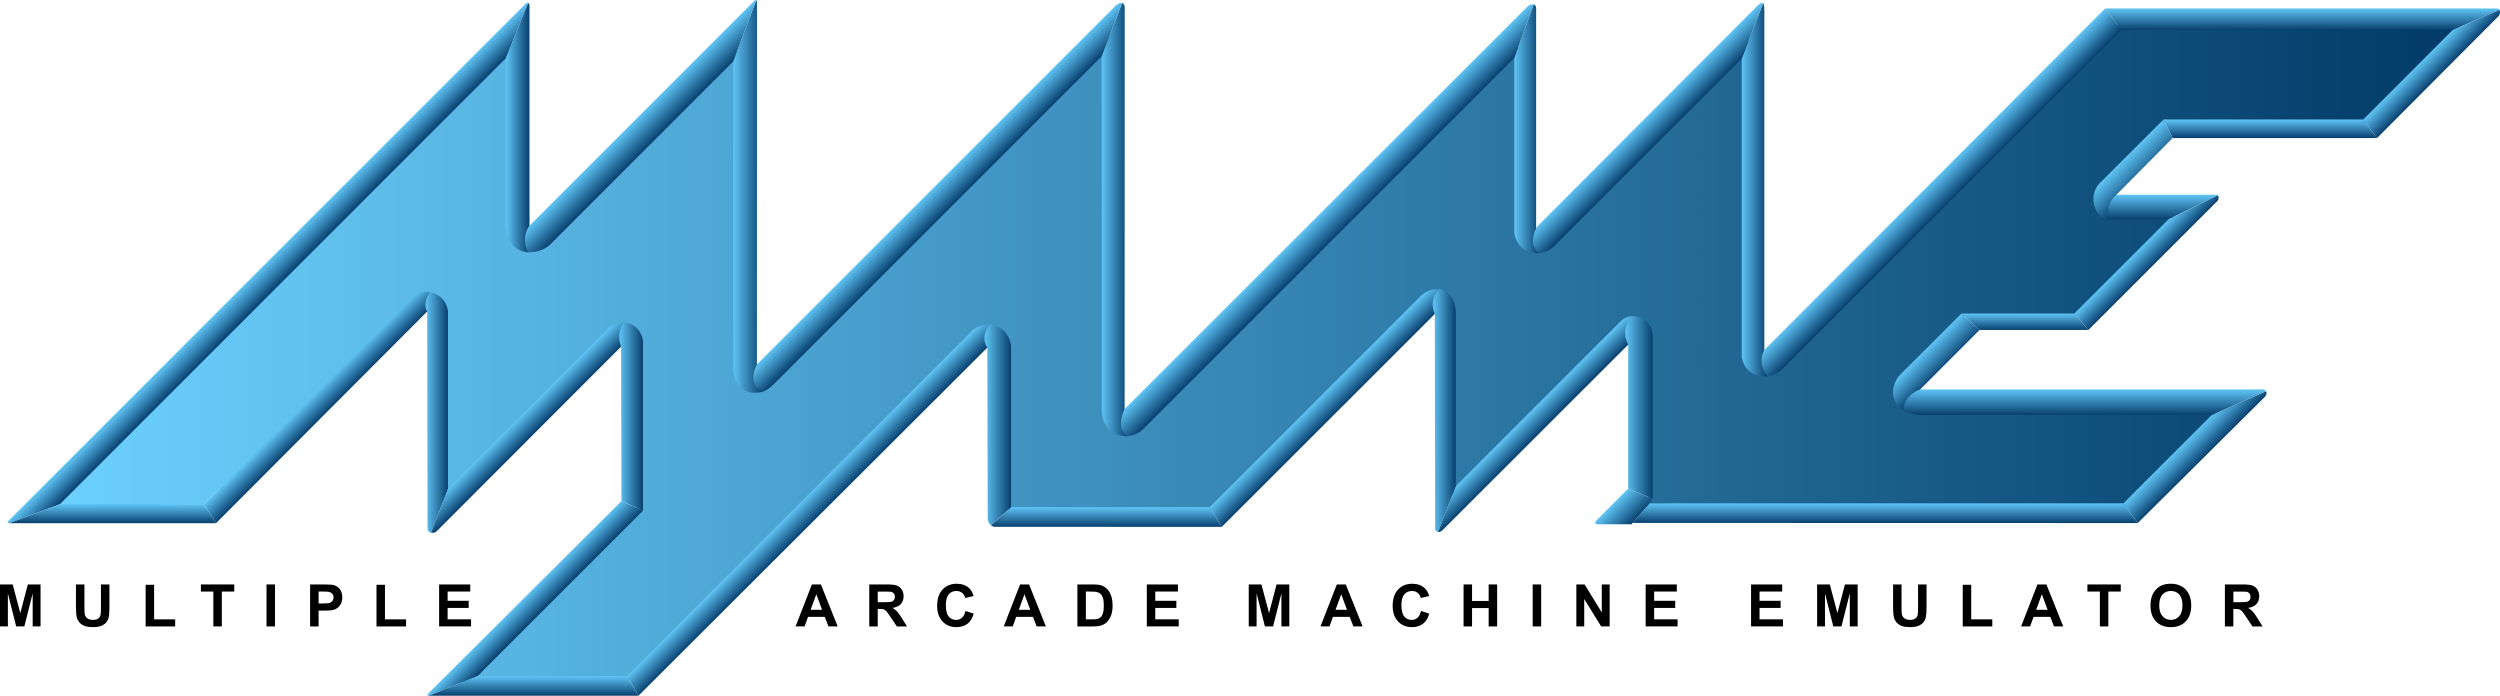
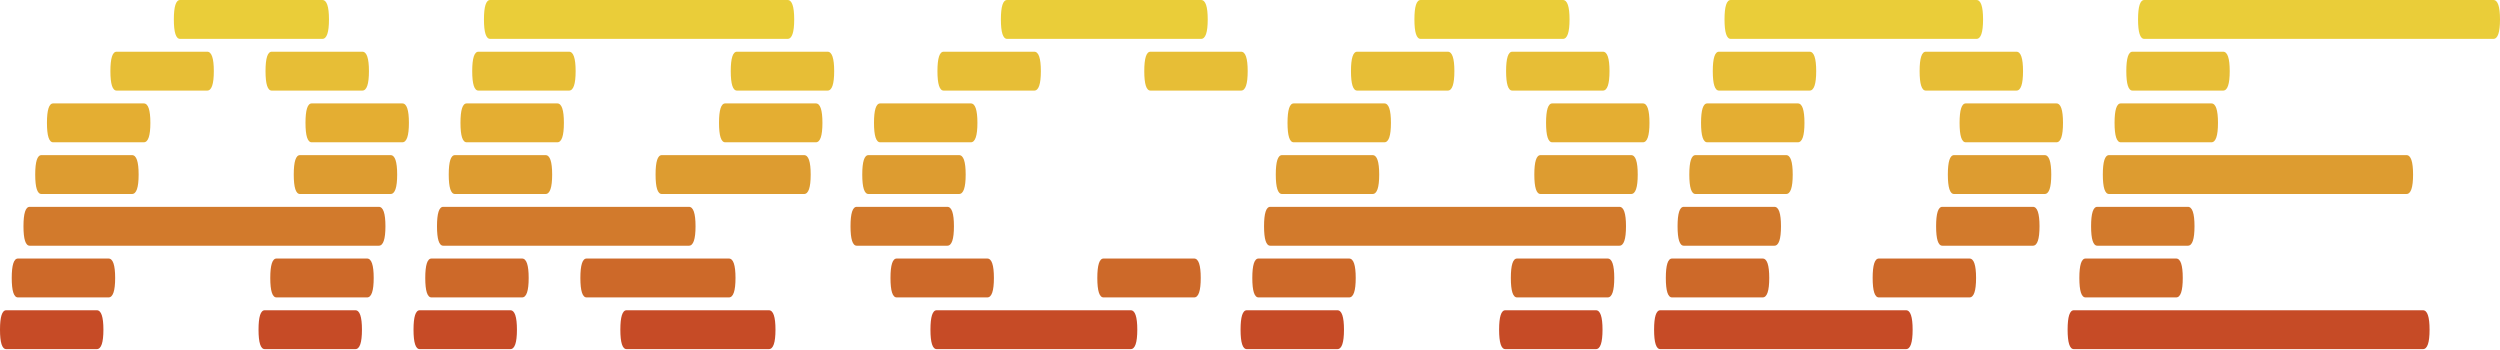
- <svg xmlns="http://www.w3.org/2000/svg" version="1.1" id="TEXT" x="0px" y="0px" width="566.929px" height="157.78px" viewBox="0 -0.001 566.929 157.78" enable-background="new 0 -0.001 566.929 157.78" xml:space="preserve">
-   <linearGradient id="SVGID_1_" gradientUnits="userSpaceOnUse" x1="558.128" y1="955.598" x2="11.77" y2="955.598" gradientTransform="matrix(1 0 0 1 -0.1797 -875.4102)">
-     <stop offset="0" style="stop-color:#013A67" />
-     <stop offset="1" style="stop-color:#6CD1FF" />
-   </linearGradient>
-   <polygon fill="url(#SVGID_1_)" points="491.191,27.662 536.777,27.946 557.949,5.927 479.951,5.642 406.662,79.217 396.4,79.784   396.686,9.001 355.481,51.055 345.625,52.224 345.625,9.374 261.264,92.842 250.775,93.958 251.667,8.077 177.937,82.94   168.255,82.987 167.12,11.089 127.342,51.15 116.278,51.717 116.697,8.939 11.591,114.895 46.209,114.328 91.598,70.276   100.303,70.276 99.883,114.54 136.035,77.543 144.679,77.543 144.679,115.23 104.892,154.73 143.019,154.165 218.036,78.299   228.14,78.299 228.14,115.57 274.897,115.854 320.115,70.353 328.843,69.786 328.708,112.799 364.839,76.667 373.375,76.667   373.941,113.102 373.203,114.998 482.378,114.998 503.279,93.815 435.398,92.661 434.781,82.809 445.357,71.67 470.968,71.667   493.216,49.133 479.769,48.565 479.769,39.082 " />
-   <linearGradient id="SVGID_2_" gradientUnits="userSpaceOnUse" x1="64.71" y1="938.789" x2="60.765" y2="934.845" gradientTransform="matrix(1 0 0 1 -0.1797 -875.4102)">
-     <stop offset="0" style="stop-color:#08406F" />
-     <stop offset="1" style="stop-color:#60C5F5" />
-   </linearGradient>
-   <path fill="url(#SVGID_2_)" d="M114.692,13.213L13.577,114.328l-11.471,4.313c0,0-0.604,0.039-0.271-0.445  c0,0,117.26-117.292,117.472-117.471c0.212-0.181,0.467-0.028,0.467-0.028L114.692,13.213z" />
-   <linearGradient id="SVGID_3_" gradientUnits="userSpaceOnUse" x1="123.295" y1="1013.91" x2="119.67" y2="1010.285" gradientTransform="matrix(1 0 0 1 -0.1797 -875.4102)">
-     <stop offset="0" style="stop-color:#08406F" />
-     <stop offset="1" style="stop-color:#60C5F5" />
-   </linearGradient>
-   <path fill="url(#SVGID_3_)" d="M145.814,115.797l-37.518,37.521l-11.065,4.457c0,0-0.576,0.065-0.236-0.407l43.929-43.749  L145.814,115.797z" />
-   <linearGradient id="SVGID_4_" gradientUnits="userSpaceOnUse" x1="25.724" y1="994.051" x2="25.724" y2="989.738" gradientTransform="matrix(1 0 0 1 -0.1797 -875.4102)">
-     <stop offset="0" style="stop-color:#08406F" />
-     <stop offset="1" style="stop-color:#60C5F5" />
-   </linearGradient>
-   <polygon fill="url(#SVGID_4_)" points="48.982,118.641 2.106,118.641 13.603,114.328 46.209,114.328 " />
-   <linearGradient id="SVGID_5_" gradientUnits="userSpaceOnUse" x1="121.186" y1="1033.182" x2="121.186" y2="1028.725" gradientTransform="matrix(1 0 0 1 -0.1797 -875.4102)">
-     <stop offset="0" style="stop-color:#08406F" />
-     <stop offset="1" style="stop-color:#60C5F5" />
-   </linearGradient>
-   <polygon fill="url(#SVGID_5_)" points="144.781,157.771 97.23,157.771 108.296,153.314 142.168,153.314 " />
-   <linearGradient id="SVGID_6_" gradientUnits="userSpaceOnUse" x1="427.694" y1="994.023" x2="427.694" y2="989.557" gradientTransform="matrix(1 0 0 1 -0.1797 -875.4102)">
-     <stop offset="0" style="stop-color:#08406F" />
-     <stop offset="1" style="stop-color:#60C5F5" />
-   </linearGradient>
-   <polygon fill="url(#SVGID_6_)" points="484.787,118.613 370.242,118.584 374.052,114.148 481.529,114.146 " />
-   <linearGradient id="SVGID_7_" gradientUnits="userSpaceOnUse" x1="251.065" y1="994.894" x2="251.065" y2="990.416" gradientTransform="matrix(1 0 0 1 -0.1797 -875.4102)">
-     <stop offset="0" style="stop-color:#08406F" />
-     <stop offset="1" style="stop-color:#60C5F5" />
-   </linearGradient>
-   <path fill="url(#SVGID_7_)" d="M277.053,119.484l-51.527-0.029c-0.333,0.005-0.81-0.335-0.81-0.335l4.561-4.115h45.054  L277.053,119.484z" />
-   <linearGradient id="SVGID_8_" gradientUnits="userSpaceOnUse" x1="522.281" y1="882.188" x2="522.281" y2="877.324" gradientTransform="matrix(1 0 0 1 -0.1797 -875.4102)">
-     <stop offset="0" style="stop-color:#08406F" />
-     <stop offset="1" style="stop-color:#60C5F5" />
-   </linearGradient>
-   <path fill="url(#SVGID_8_)" d="M477.382,1.913h88.652c0.785,0,0.785,0.313,0.785,0.313l-10.572,4.55h-75.164L477.382,1.913z" />
-   <linearGradient id="SVGID_9_" gradientUnits="userSpaceOnUse" x1="515.013" y1="906.715" x2="515.013" y2="902.505" gradientTransform="matrix(1 0 0 1 -0.1797 -875.4102)">
-     <stop offset="0" style="stop-color:#08406F" />
-     <stop offset="1" style="stop-color:#60C5F5" />
-   </linearGradient>
-   <polygon fill="url(#SVGID_9_)" points="539.042,31.304 492.697,31.304 490.625,27.094 535.927,27.094 " />
-   <linearGradient id="SVGID_10_" gradientUnits="userSpaceOnUse" x1="459.37" y1="950.231" x2="459.37" y2="946.512" gradientTransform="matrix(1 0 0 1 -0.1797 -875.4102)">
-     <stop offset="0" style="stop-color:#08406F" />
-     <stop offset="1" style="stop-color:#60C5F5" />
-   </linearGradient>
-   <polygon fill="url(#SVGID_10_)" points="473.589,74.82 448.91,74.82 444.791,71.102 470.402,71.1 " />
-   <linearGradient id="SVGID_11_" gradientUnits="userSpaceOnUse" x1="490.161" y1="925.111" x2="490.161" y2="919.557" gradientTransform="matrix(1 0 0 1 -0.1797 -875.4102)">
-     <stop offset="0" style="stop-color:#08406F" />
-     <stop offset="1" style="stop-color:#60C5F5" />
-   </linearGradient>
-   <path fill="url(#SVGID_11_)" d="M491.8,49.7h-13.58l-1.193-5.548h25.467c0.346-0.043,0.441,0.146,0.441,0.146L491.8,49.7z" />
-   <linearGradient id="SVGID_12_" gradientUnits="userSpaceOnUse" x1="74.389" y1="968.825" x2="70.846" y2="965.282" gradientTransform="matrix(1 0 0 1 -0.1797 -875.4102)">
-     <stop offset="0" style="stop-color:#08406F" />
-     <stop offset="1" style="stop-color:#60C5F5" />
-   </linearGradient>
-   <path fill="url(#SVGID_12_)" d="M96.872,70.634l-47.89,48.009l-2.773-4.313L92.81,67.965c2-2.313,4.675-1.731,4.675-1.731  L96.872,70.634z" />
-   <linearGradient id="SVGID_13_" gradientUnits="userSpaceOnUse" x1="120.255" y1="904.369" x2="114.889" y2="904.369" gradientTransform="matrix(1 0 0 1 -0.1797 -875.4102)">
-     <stop offset="0" style="stop-color:#08406F" />
-     <stop offset="1" style="stop-color:#60C5F5" />
-   </linearGradient>
-   <path fill="url(#SVGID_13_)" d="M114.71,51.669V13.193l5.063-12.499c0,0,0.303,0.075,0.303,0.571c0,0.493,0,53.647,0,53.647  l-0.315,2.311C119.761,57.224,115.265,57.248,114.71,51.669z" />
-   <linearGradient id="SVGID_14_" gradientUnits="userSpaceOnUse" x1="173.081" y1="919.961" x2="166.421" y2="919.961" gradientTransform="matrix(1 0 0 1 -0.1797 -875.4102)">
-     <stop offset="0" style="stop-color:#08406F" />
-     <stop offset="1" style="stop-color:#60C5F5" />
-   </linearGradient>
-   <path fill="url(#SVGID_14_)" d="M172.902,88.843c0,0-6.539,1.95-6.621-5.625c-0.08-7.313-0.013-69.291-0.013-69.291l5.214-13.896  c0,0,0.182-0.027,0.182,0.725l-0.017,81.793L172.902,88.843z" />
-   <linearGradient id="SVGID_15_" gradientUnits="userSpaceOnUse" x1="255.988" y1="925.216" x2="249.995" y2="925.216" gradientTransform="matrix(1 0 0 1 -0.1797 -875.4102)">
-     <stop offset="0" style="stop-color:#08406F" />
-     <stop offset="1" style="stop-color:#60C5F5" />
-   </linearGradient>
-   <path fill="url(#SVGID_15_)" d="M255.809,98.91c0,0-5.889,0.577-5.96-6.088l-0.033-80.063l4.651-12.071c0,0,0.583,0.153,0.583,0.907  l-0.016,91.14L255.809,98.91z" />
-   <linearGradient id="SVGID_16_" gradientUnits="userSpaceOnUse" x1="349.277" y1="904.625" x2="343.576" y2="904.625" gradientTransform="matrix(1 0 0 1 -0.1797 -875.4102)">
-     <stop offset="0" style="stop-color:#08406F" />
-     <stop offset="1" style="stop-color:#60C5F5" />
-   </linearGradient>
-   <path fill="url(#SVGID_16_)" d="M349.097,57.425c0,0-4.868,0.452-5.701-4.563V13.139l4.393-12.147c0,0,0.563,0.134,0.563,0.886  v49.667L349.097,57.425z" />
-   <linearGradient id="SVGID_17_" gradientUnits="userSpaceOnUse" x1="400.96" y1="918.446" x2="395.164" y2="918.446" gradientTransform="matrix(1 0 0 1 -0.1797 -875.4102)">
-     <stop offset="0" style="stop-color:#08406F" />
-     <stop offset="1" style="stop-color:#60C5F5" />
-   </linearGradient>
-   <path fill="url(#SVGID_17_)" d="M400.781,85.333c0,0-4.938,0.643-5.797-4.373V13.254l4.85-12.544c0,0,0.268,0.221,0.268,1.708  v77.226L400.781,85.333z" />
-   <linearGradient id="SVGID_18_" gradientUnits="userSpaceOnUse" x1="101.765" y1="968.938" x2="96.654" y2="968.938" gradientTransform="matrix(1 0 0 1 -0.1797 -875.4102)">
-     <stop offset="0" style="stop-color:#08406F" />
-     <stop offset="1" style="stop-color:#60C5F5" />
-   </linearGradient>
-   <path fill="url(#SVGID_18_)" d="M97.759,120.82c0,0-0.833-0.069-0.809-1.149c-0.001-0.917-0.078-49.036-0.078-49.036  s-1.218-1.577,0.613-4.4c0.547,0.131,3.495,0.727,4.101,4.256v40.37L97.759,120.82z" />
-   <linearGradient id="SVGID_19_" gradientUnits="userSpaceOnUse" x1="121.249" y1="973.838" x2="117.696" y2="970.286" gradientTransform="matrix(1 0 0 1 -0.1797 -875.4102)">
-     <stop offset="0" style="stop-color:#08406F" />
-     <stop offset="1" style="stop-color:#60C5F5" />
-   </linearGradient>
-   <path fill="url(#SVGID_19_)" d="M140.843,78.598c0,0-41.489,41.548-41.883,41.938c-0.346,0.379-1.202,0.282-1.202,0.282l3.827-9.963  l36.059-36.088c0,0,1.34-1.727,3.831-1.637L140.843,78.598z" />
-   <linearGradient id="SVGID_20_" gradientUnits="userSpaceOnUse" x1="553.436" y1="892.5" x2="549.767" y2="888.831" gradientTransform="matrix(1 0 0 1 -0.1797 -875.4102)">
-     <stop offset="0" style="stop-color:#08406F" />
-     <stop offset="1" style="stop-color:#60C5F5" />
-   </linearGradient>
-   <path fill="url(#SVGID_20_)" d="M566.609,3.639l-27.566,27.665l-3.115-4.211L556.24,6.769l10.582-4.542  C566.822,2.228,567.171,3.074,566.609,3.639z" />
-   <linearGradient id="SVGID_21_" gradientUnits="userSpaceOnUse" x1="145.994" y1="969.879" x2="140.596" y2="969.879" gradientTransform="matrix(1 0 0 1 -0.1797 -875.4102)">
-     <stop offset="0" style="stop-color:#08406F" />
-     <stop offset="1" style="stop-color:#60C5F5" />
-   </linearGradient>
-   <path fill="url(#SVGID_21_)" d="M140.924,113.616l-0.079-35.025c0,0-1.301-2.633,0.631-5.456c0.593-0.007,3.7,0.421,4.339,4.146  l-0.001,38.52L140.924,113.616z" />
-   <linearGradient id="SVGID_22_" gradientUnits="userSpaceOnUse" x1="148.777" y1="907.01" x2="144.289" y2="902.522" gradientTransform="matrix(1 0 0 1 -0.1797 -875.4102)">
-     <stop offset="0" style="stop-color:#08406F" />
-     <stop offset="1" style="stop-color:#60C5F5" />
-   </linearGradient>
-   <path fill="url(#SVGID_22_)" d="M166.269,13.926l-41.462,41.463c-1.987,1.986-5.045,1.836-5.045,1.836  c-1.795-3.531,0.315-6.065,0.315-6.065S170.58,0.67,170.944,0.29c0.331-0.417,0.541-0.264,0.541-0.264L166.269,13.926z" />
-   <linearGradient id="SVGID_23_" gradientUnits="userSpaceOnUse" x1="215.846" y1="922.321" x2="211.688" y2="918.164" gradientTransform="matrix(1 0 0 1 -0.1797 -875.4102)">
-     <stop offset="0" style="stop-color:#08406F" />
-     <stop offset="1" style="stop-color:#60C5F5" />
-   </linearGradient>
-   <path fill="url(#SVGID_23_)" d="M249.815,12.762l-74.376,74.375c-1.55,1.551-2.537,1.703-2.537,1.703  c-3.781-1.878-1.213-6.255-1.213-6.255S252.341,1.95,252.705,1.57c0.943-1.093,1.761-0.883,1.761-0.883L249.815,12.762z" />
-   <linearGradient id="SVGID_24_" gradientUnits="userSpaceOnUse" x1="304.316" y1="927.811" x2="299.932" y2="923.426" gradientTransform="matrix(1 0 0 1 -0.1797 -875.4102)">
-     <stop offset="0" style="stop-color:#08406F" />
-     <stop offset="1" style="stop-color:#60C5F5" />
-   </linearGradient>
-   <path fill="url(#SVGID_24_)" d="M343.396,13.139L259.233,97.3c-1.429,1.432-3.424,1.608-3.424,1.608  c-3.115-1.556-0.776-6.175-0.776-6.175s90.61-90.5,90.974-90.881c0.941-1.098,1.781-0.862,1.781-0.862L343.396,13.139z" />
-   <linearGradient id="SVGID_25_" gradientUnits="userSpaceOnUse" x1="376.971" y1="906.861" x2="372.763" y2="902.653" gradientTransform="matrix(1 0 0 1 -0.1797 -875.4102)">
-     <stop offset="0" style="stop-color:#08406F" />
-     <stop offset="1" style="stop-color:#60C5F5" />
-   </linearGradient>
-   <path fill="url(#SVGID_25_)" d="M394.984,13.254l-42.513,42.514c-1.429,1.432-3.374,1.657-3.374,1.657  c-2.932-1.908-0.588-5.983-0.588-5.983s49.584-49.69,49.947-50.07c1.047-1.033,1.377-0.66,1.377-0.66L394.984,13.254z" />
-   <linearGradient id="SVGID_26_" gradientUnits="userSpaceOnUse" x1="488.738" y1="935.265" x2="485.282" y2="931.809" gradientTransform="matrix(1 0 0 1 -0.1797 -875.4102)">
-     <stop offset="0" style="stop-color:#08406F" />
-     <stop offset="1" style="stop-color:#60C5F5" />
-   </linearGradient>
-   <path fill="url(#SVGID_26_)" d="M502.958,45.453L473.589,74.82l-3.188-3.722L491.8,49.7l11.135-5.401  C502.935,44.299,503.349,44.593,502.958,45.453z" />
-   <linearGradient id="SVGID_27_" gradientUnits="userSpaceOnUse" x1="499.808" y1="979.377" x2="495.849" y2="975.418" gradientTransform="matrix(1 0 0 1 -0.1797 -875.4102)">
-     <stop offset="0" style="stop-color:#08406F" />
-     <stop offset="1" style="stop-color:#60C5F5" />
-   </linearGradient>
-   <path fill="url(#SVGID_27_)" d="M513.634,89.96l-28.848,28.651l-3.258-4.465l20.049-20.049l12.289-5.38  C513.867,88.72,514.263,89.152,513.634,89.96z" />
-   <linearGradient id="SVGID_28_" gradientUnits="userSpaceOnUse" x1="441.837" y1="921.613" x2="437.555" y2="917.331" gradientTransform="matrix(1 0 0 1 -0.1797 -875.4102)">
-     <stop offset="0" style="stop-color:#08406F" />
-     <stop offset="1" style="stop-color:#60C5F5" />
-   </linearGradient>
-   <path fill="url(#SVGID_28_)" d="M481.083,6.777L404.171,83.69c-1.43,1.432-3.395,1.644-3.395,1.644  c-2.449-3.092-0.686-5.979-0.686-5.979l77.289-77.44L481.083,6.777z" />
-   <linearGradient id="SVGID_29_" gradientUnits="userSpaceOnUse" x1="486.859" y1="916.649" x2="481.745" y2="911.535" gradientTransform="matrix(1 0 0 1 -0.1797 -875.4102)">
-     <stop offset="0" style="stop-color:#08406F" />
-     <stop offset="1" style="stop-color:#60C5F5" />
-   </linearGradient>
-   <path fill="url(#SVGID_29_)" d="M492.697,31.304L480.021,44.09c-2.771,2.282-1.801,5.608-1.801,5.608  c-2.25-0.21-3.125-2.065-3.412-3.695c-0.285-1.63,0.303-3.422,1.348-4.467l14.469-14.44L492.697,31.304z" />
-   <linearGradient id="SVGID_30_" gradientUnits="userSpaceOnUse" x1="185.977" y1="992.33" x2="182.335" y2="988.688" gradientTransform="matrix(1 0 0 1 -0.1797 -875.4102)">
-     <stop offset="0" style="stop-color:#08406F" />
-     <stop offset="1" style="stop-color:#60C5F5" />
-   </linearGradient>
-   <path fill="url(#SVGID_30_)" d="M142.17,153.316l77.913-77.943c0,0,1.437-1.873,4.267-1.771l-0.456,5.223  c0,0-78.666,78.506-79.113,78.948L142.17,153.316z" />
-   <linearGradient id="SVGID_31_" gradientUnits="userSpaceOnUse" x1="303.028" y1="969.14" x2="299.387" y2="965.499" gradientTransform="matrix(1 0 0 1 -0.1797 -875.4102)">
-     <stop offset="0" style="stop-color:#08406F" />
-     <stop offset="1" style="stop-color:#60C5F5" />
-   </linearGradient>
-   <path fill="url(#SVGID_31_)" d="M274.33,115.004l47.643-47.659c0,0,1.437-1.871,4.267-1.771l-0.857,5.621l-48.325,48.29  L274.33,115.004z" />
-   <linearGradient id="SVGID_32_" gradientUnits="userSpaceOnUse" x1="349.889" y1="973.085" x2="346.38" y2="969.576" gradientTransform="matrix(1 0 0 1 -0.1797 -875.4102)">
-     <stop offset="0" style="stop-color:#08406F" />
-     <stop offset="1" style="stop-color:#60C5F5" />
-   </linearGradient>
-   <path fill="url(#SVGID_32_)" d="M330.125,110.25l36.779-36.789c0.842-0.843,1.779-1.771,3.396-1.771l-0.107,5.501l-43.081,43.043  c-0.569,0.563-1.019,0.399-1.019,0.399L330.125,110.25z" />
-   <linearGradient id="SVGID_33_" gradientUnits="userSpaceOnUse" x1="370.804" y1="993.64" x2="366.381" y2="989.217" gradientTransform="matrix(1 0 0 1 -0.1797 -875.4102)">
-     <stop offset="0" style="stop-color:#08406F" />
-     <stop offset="1" style="stop-color:#60C5F5" />
-   </linearGradient>
-   <path fill="url(#SVGID_33_)" d="M361.984,118.057l7.25-7.281l5.557,2.326l-0.734,1.047l-3.813,4.437l-0.272,0.3h-7.72  c-0.34,0.014-0.521-0.271-0.521-0.271S361.576,118.468,361.984,118.057z" />
-   <linearGradient id="SVGID_34_" gradientUnits="userSpaceOnUse" x1="229.457" y1="971.769" x2="223.419" y2="971.769" gradientTransform="matrix(1 0 0 1 -0.1797 -875.4102)">
-     <stop offset="0" style="stop-color:#08406F" />
-     <stop offset="1" style="stop-color:#60C5F5" />
-   </linearGradient>
-   <path fill="url(#SVGID_34_)" d="M223.983,117.338l-0.09-38.515c0,0-1.738-2.016,0.457-5.223c0.673-0.01,4.202,0.478,4.928,4.707  l-0.001,36.694l-4.561,4.115C224.716,119.119,223.986,118.641,223.983,117.338z" />
-   <linearGradient id="SVGID_35_" gradientUnits="userSpaceOnUse" x1="330.304" y1="968.519" x2="325.092" y2="968.519" gradientTransform="matrix(1 0 0 1 -0.1797 -875.4102)">
-     <stop offset="0" style="stop-color:#08406F" />
-     <stop offset="1" style="stop-color:#60C5F5" />
-   </linearGradient>
-   <path fill="url(#SVGID_35_)" d="M325.449,119.945l-0.08-48.75c0,0-1.472-2.681,0.871-5.621c0.596-0.009,3.243,0.472,3.885,4.702  v39.975l-4.028,10.39C326.093,120.639,325.492,120.498,325.449,119.945z" />
-   <linearGradient id="SVGID_36_" gradientUnits="userSpaceOnUse" x1="374.97" y1="967.807" x2="368.725" y2="967.807" gradientTransform="matrix(1 0 0 1 -0.1797 -875.4102)">
-     <stop offset="0" style="stop-color:#08406F" />
-     <stop offset="1" style="stop-color:#60C5F5" />
-   </linearGradient>
-   <path fill="url(#SVGID_36_)" d="M369.234,110.775V78.146c0,0-2.113-3.379,1.064-6.456c0.693-0.008,4.132,0.24,4.492,4.323v37.088  L369.234,110.775z" />
-   <linearGradient id="SVGID_37_" gradientUnits="userSpaceOnUse" x1="440.637" y1="959.675" x2="436.219" y2="955.257" gradientTransform="matrix(1 0 0 1 -0.1797 -875.4102)">
-     <stop offset="0" style="stop-color:#08406F" />
-     <stop offset="1" style="stop-color:#60C5F5" />
-   </linearGradient>
-   <path fill="url(#SVGID_37_)" d="M448.91,74.82l-13.451,13.479l-3.844,4.809c-3.896-2.458-1.953-6.874-0.912-7.925l14.088-14.079  L448.91,74.82z" />
-   <linearGradient id="SVGID_38_" gradientUnits="userSpaceOnUse" x1="472.92" y1="969.51" x2="472.92" y2="963.708" gradientTransform="matrix(1 0 0 1 -0.1797 -875.4102)">
-     <stop offset="0" style="stop-color:#08406F" />
-     <stop offset="1" style="stop-color:#60C5F5" />
-   </linearGradient>
-   <path fill="url(#SVGID_38_)" d="M501.58,94.098h-66.391c-2.502-0.196-3.574-0.992-3.574-0.992c-0.012-3.571,3.844-4.809,3.844-4.809  l77.746,0.001c0.543-0.001,0.662,0.422,0.662,0.422L501.58,94.098z" />
-   <g>
-     <path d="M0,142.055v-9.521h2.876l1.728,6.494l1.708-6.494h2.883v9.521H7.41v-7.496l-1.89,7.496H3.669l-1.883-7.496v7.496H0z" />
-     <path d="M17.224,132.532h1.922v5.155c0,0.816,0.024,1.35,0.071,1.592c0.083,0.391,0.278,0.701,0.588,0.938s0.732,0.354,1.27,0.354   c0.545,0,0.957-0.11,1.234-0.334c0.277-0.223,0.443-0.496,0.5-0.821c0.056-0.324,0.084-0.863,0.084-1.616v-5.268h1.922v5.001   c0,1.144-0.052,1.95-0.155,2.423c-0.104,0.472-0.296,0.87-0.575,1.193c-0.279,0.324-0.652,0.582-1.12,0.773   c-0.468,0.192-1.078,0.289-1.832,0.289c-0.909,0-1.599-0.104-2.068-0.313c-0.47-0.211-0.841-0.482-1.114-0.818   c-0.273-0.335-0.452-0.688-0.539-1.057c-0.125-0.545-0.188-1.353-0.188-2.416V132.532z" />
-     <path d="M33.025,142.055v-9.443h1.922v7.84h4.78v1.604H33.025L33.025,142.055z" />
-     <path d="M48.385,142.055v-7.91H45.56v-1.61h7.566v1.61h-2.819v7.91H48.385z" />
-     <path d="M60.438,142.055v-9.521h1.922v9.521H60.438z" />
-     <path d="M70.324,142.055v-9.521h3.085c1.169,0,1.931,0.048,2.286,0.144c0.545,0.146,1.002,0.453,1.37,0.935   c0.368,0.479,0.552,1.098,0.552,1.854c0,0.584-0.106,1.075-0.318,1.477c-0.212,0.396-0.482,0.711-0.809,0.938   c-0.327,0.229-0.659,0.378-0.997,0.452c-0.459,0.09-1.124,0.136-1.994,0.136h-1.253v3.594L70.324,142.055L70.324,142.055z    M72.246,134.145v2.701h1.052c0.757,0,1.264-0.053,1.52-0.15c0.256-0.098,0.456-0.254,0.601-0.467s0.217-0.459,0.217-0.74   c0-0.346-0.102-0.633-0.305-0.856c-0.204-0.225-0.461-0.362-0.773-0.422c-0.229-0.043-0.691-0.063-1.383-0.063L72.246,134.145   L72.246,134.145z" />
-     <path d="M85.378,142.055v-9.443H87.3v7.84h4.78v1.604H85.378L85.378,142.055z" />
-     <path d="M99.582,142.055v-9.521h7.059v1.609h-5.137v2.108h4.78v1.604h-4.78v2.592h5.319v1.604L99.582,142.055L99.582,142.055z" />
-   </g>
-   <g>
-     <path d="M189.966,142.055h-2.091l-0.831-2.164h-3.806l-0.786,2.164h-2.039l3.708-9.521h2.032L189.966,142.055z M186.427,138.286   l-1.313-3.532l-1.286,3.532H186.427z" />
-     <path d="M197.124,142.055v-9.521h4.046c1.018,0,1.757,0.086,2.218,0.258c0.461,0.171,0.83,0.477,1.107,0.912   c0.277,0.438,0.416,0.938,0.416,1.5c0,0.714-0.21,1.304-0.63,1.771c-0.419,0.465-1.047,0.758-1.883,0.879   c0.416,0.242,0.758,0.51,1.029,0.799c0.271,0.291,0.635,0.808,1.094,1.548l1.162,1.856h-2.299l-1.39-2.072   c-0.493-0.739-0.832-1.207-1.013-1.398c-0.181-0.189-0.375-0.322-0.578-0.396c-0.203-0.069-0.526-0.104-0.968-0.104h-0.389v3.978   h-1.922V142.055z M199.046,136.559h1.422c0.922,0,1.498-0.037,1.727-0.115c0.23-0.077,0.409-0.213,0.539-0.402   c0.13-0.188,0.195-0.43,0.195-0.714c0-0.32-0.085-0.579-0.256-0.776c-0.171-0.193-0.412-0.318-0.724-0.371   c-0.156-0.021-0.623-0.031-1.403-0.031h-1.5V136.559L199.046,136.559z" />
-     <path d="M218.945,138.552l1.864,0.593c-0.286,1.041-0.761,1.813-1.425,2.313c-0.664,0.504-1.508,0.757-2.53,0.757   c-1.264,0-2.303-0.433-3.117-1.296c-0.814-0.86-1.221-2.044-1.221-3.542c0-1.585,0.409-2.813,1.228-3.689   c0.818-0.877,1.894-1.313,3.228-1.313c1.165,0,2.11,0.344,2.838,1.03c0.433,0.406,0.757,0.992,0.974,1.755l-1.903,0.452   c-0.113-0.491-0.347-0.881-0.705-1.168c-0.358-0.284-0.791-0.428-1.302-0.428c-0.706,0-1.278,0.252-1.718,0.76   c-0.44,0.507-0.66,1.326-0.66,2.461c0,1.203,0.217,2.062,0.65,2.572c0.433,0.51,0.996,0.767,1.688,0.767   c0.511,0,0.95-0.162,1.318-0.486C218.521,139.76,218.785,139.25,218.945,138.552z" />
-     <path d="M237.175,142.055h-2.091l-0.832-2.164h-3.806l-0.786,2.164h-2.039l3.708-9.521h2.033L237.175,142.055z M233.636,138.286   l-1.313-3.532l-1.286,3.532H233.636z" />
-     <path d="M244.32,132.532h3.514c0.792,0,1.396,0.062,1.812,0.183c0.559,0.165,1.037,0.457,1.435,0.877   c0.398,0.419,0.702,0.936,0.91,1.542c0.208,0.608,0.312,1.358,0.312,2.251c0,0.782-0.098,1.458-0.292,2.025   c-0.238,0.691-0.578,1.254-1.02,1.682c-0.333,0.325-0.784,0.578-1.351,0.762c-0.424,0.136-0.991,0.203-1.701,0.203h-3.617v-9.521   L244.32,132.532L244.32,132.532z M246.242,134.145v6.307h1.435c0.537,0,0.924-0.03,1.163-0.092c0.312-0.077,0.57-0.211,0.776-0.396   c0.206-0.188,0.374-0.49,0.503-0.92c0.13-0.426,0.195-1.007,0.195-1.743c0-0.733-0.065-1.301-0.195-1.692   c-0.13-0.396-0.312-0.701-0.545-0.924c-0.234-0.223-0.53-0.369-0.89-0.447c-0.269-0.063-0.795-0.09-1.578-0.09L246.242,134.145   L246.242,134.145z" />
-     <path d="M260.063,142.055v-9.521h7.059v1.609h-5.137v2.108h4.78v1.604h-4.78v2.592h5.319v1.604L260.063,142.055L260.063,142.055z" />
-   </g>
-   <g>
-     <path d="M283.18,142.055v-9.521h2.877l1.729,6.494l1.707-6.494h2.883v9.521h-1.785v-7.496l-1.891,7.496h-1.854l-1.887-7.496v7.496   H283.18z" />
-     <path d="M309.001,142.055h-2.09l-0.832-2.164h-3.809l-0.782,2.164h-2.04l3.709-9.521h2.029L309.001,142.055z M305.462,138.286   l-1.313-3.532l-1.286,3.532H305.462z" />
-     <path d="M322.246,138.552l1.863,0.593c-0.285,1.041-0.761,1.813-1.425,2.313c-0.665,0.505-1.509,0.757-2.53,0.757   c-1.264,0-2.303-0.433-3.115-1.296c-0.813-0.86-1.223-2.044-1.223-3.542c0-1.585,0.409-2.813,1.229-3.689   c0.818-0.877,1.896-1.313,3.229-1.313c1.165,0,2.108,0.344,2.839,1.03c0.434,0.406,0.76,0.992,0.977,1.755l-1.902,0.452   c-0.111-0.491-0.35-0.881-0.704-1.168c-0.356-0.284-0.791-0.428-1.303-0.428c-0.705,0-1.277,0.252-1.718,0.76   c-0.439,0.507-0.66,1.326-0.66,2.461c0,1.203,0.218,2.062,0.648,2.572c0.434,0.51,0.994,0.767,1.688,0.767   c0.51,0,0.946-0.162,1.313-0.486C321.821,139.76,322.085,139.25,322.246,138.552z" />
-     <path d="M331.897,142.055v-9.521h1.923v3.748h3.766v-3.748h1.924v9.521h-1.924v-4.164h-3.766v4.164H331.897z" />
-     <path d="M347.569,142.055v-9.521h1.923v9.521H347.569z" />
-     <path d="M357.472,142.055v-9.521h1.871l3.896,6.357v-6.357h1.786v9.521h-1.929l-3.839-6.209v6.209H357.472z" />
-     <path d="M373.19,142.055v-9.521h7.06v1.609h-5.138v2.108h4.78v1.604h-4.78v2.592h5.319v1.604L373.19,142.055L373.19,142.055z" />
-   </g>
-   <g>
-     <path d="M397.091,142.055v-9.521h7.06v1.609h-5.137v2.108h4.78v1.604h-4.78v2.592h5.319v1.604L397.091,142.055L397.091,142.055z" />
-     <path d="M412.069,142.055v-9.521h2.877l1.728,6.494l1.709-6.494h2.883v9.521h-1.783v-7.496l-1.893,7.496h-1.852l-1.884-7.496v7.496   H412.069z" />
-     <path d="M429.292,132.532h1.922v5.155c0,0.816,0.023,1.35,0.07,1.592c0.082,0.391,0.273,0.701,0.588,0.938   c0.311,0.236,0.729,0.354,1.27,0.354c0.547,0,0.957-0.11,1.234-0.334c0.277-0.223,0.443-0.496,0.5-0.821   c0.057-0.324,0.084-0.863,0.084-1.616v-5.268h1.924v5.001c0,1.144-0.053,1.95-0.156,2.423c-0.104,0.472-0.297,0.87-0.574,1.193   c-0.279,0.324-0.652,0.582-1.121,0.773c-0.467,0.192-1.078,0.289-1.83,0.289c-0.91,0-1.6-0.104-2.068-0.313   c-0.471-0.211-0.842-0.482-1.109-0.818c-0.271-0.335-0.451-0.688-0.537-1.057c-0.127-0.545-0.189-1.353-0.189-2.416v-5.077   L429.292,132.532L429.292,132.532z" />
-     <path d="M445.093,142.055v-9.443h1.922v7.84h4.781v1.604H445.093L445.093,142.055z" />
-     <path d="M467.882,142.055h-2.092l-0.83-2.164h-3.807l-0.785,2.164h-2.039l3.707-9.521h2.033L467.882,142.055z M464.343,138.286   l-1.313-3.532l-1.285,3.532H464.343z" />
-     <path d="M476.191,142.055v-7.91h-2.826v-1.61h7.564v1.61h-2.816v7.91H476.191z" />
-     <path d="M487.671,137.352c0-0.972,0.146-1.783,0.438-2.44c0.215-0.484,0.51-0.92,0.885-1.308c0.375-0.387,0.785-0.67,1.23-0.854   c0.594-0.251,1.277-0.376,2.053-0.376c1.402,0,2.525,0.438,3.367,1.305c0.842,0.87,1.264,2.081,1.264,3.633   c0,1.535-0.418,2.737-1.254,3.605c-0.836,0.867-1.953,1.302-3.352,1.302c-1.416,0-2.541-0.433-3.377-1.296   S487.671,138.866,487.671,137.352z M489.654,137.286c0,1.078,0.248,1.896,0.746,2.45c0.498,0.558,1.131,0.834,1.896,0.834   c0.768,0,1.396-0.273,1.887-0.825c0.492-0.554,0.736-1.381,0.736-2.485c0-1.09-0.238-1.902-0.717-2.439   c-0.48-0.535-1.113-0.805-1.906-0.805s-1.43,0.271-1.916,0.813S489.654,136.191,489.654,137.286z" />
-     <path d="M504.544,142.055v-9.521h4.047c1.018,0,1.756,0.086,2.217,0.258c0.461,0.171,0.83,0.477,1.107,0.912   c0.277,0.438,0.416,0.938,0.416,1.5c0,0.714-0.211,1.304-0.631,1.771c-0.42,0.465-1.047,0.758-1.883,0.879   c0.416,0.242,0.76,0.51,1.021,0.799c0.271,0.291,0.645,0.808,1.102,1.548l1.156,1.856H510.8l-1.391-2.072   c-0.492-0.739-0.83-1.207-1.012-1.398c-0.186-0.189-0.375-0.322-0.578-0.396c-0.203-0.069-0.525-0.104-0.971-0.104h-0.391v3.978   h-1.92v-0.006h0.004v-0.002H504.544z M506.466,136.559h1.424c0.922,0,1.498-0.037,1.727-0.115c0.23-0.077,0.41-0.213,0.541-0.402   c0.129-0.188,0.193-0.43,0.193-0.714c0-0.32-0.086-0.579-0.258-0.776c-0.17-0.193-0.41-0.318-0.723-0.371   c-0.156-0.021-0.623-0.031-1.402-0.031h-1.502V136.559L506.466,136.559z" />
-   </g>
+ <svg xmlns="http://www.w3.org/2000/svg" viewBox="0 0 434.258 60.644">
+   <path d="m20.258 15.735h15.735c.765 0 1.148-1.125 1.148-3.376s-.383-3.376-1.148-3.376h-15.735c-.72 0-1.081 1.125-1.081 3.376s.36 3.376 1.081 3.376m26.945 0h15.735c.766 0 1.148-1.125 1.148-3.376s-.383-3.376-1.148-3.376h-15.735c-.72 0-1.081 1.125-1.081 3.376s.361 3.376 1.081 3.376m35.903 0h15.735c.766 0 1.148-1.125 1.148-3.376s-.382-3.376-1.148-3.376h-15.735c-.72 0-1.081 1.125-1.081 3.376s.361 3.376 1.081 3.376m44.909 0h15.735c.766 0 1.148-1.125 1.148-3.376s-.383-3.376-1.148-3.376h-15.735c-.72 0-1.081 1.125-1.081 3.376s.361 3.376 1.081 3.376m35.903 0h15.735c.765 0 1.148-1.125 1.148-3.376s-.383-3.376-1.148-3.376h-15.735c-.72 0-1.081 1.125-1.081 3.376s.361 3.376 1.081 3.376m35.927 0h15.735c.765 0 1.147-1.125 1.147-3.376s-.383-3.376-1.147-3.376h-15.735c-.72 0-1.081 1.125-1.081 3.376s.361 3.376 1.081 3.376m35.903 0h15.735c.765 0 1.147-1.125 1.147-3.376s-.383-3.376-1.147-3.376h-15.735c-.721 0-1.08 1.125-1.08 3.376s.36 3.376 1.08 3.376m26.946 0h15.735c.765 0 1.147-1.125 1.147-3.376s-.383-3.376-1.147-3.376h-15.735c-.721 0-1.08 1.125-1.08 3.376s.359 3.376 1.08 3.376m35.903 0h15.734c.766 0 1.148-1.125 1.148-3.376s-.383-3.376-1.148-3.376h-15.734c-.721 0-1.081 1.125-1.081 3.376s.36 3.376 1.081 3.376m35.927 0h15.735c.765 0 1.147-1.125 1.147-3.376s-.383-3.376-1.147-3.376h-15.735c-.721 0-1.08 1.125-1.08 3.376s.359 3.376 1.08 3.376m35.903 0h15.735c.765 0 1.147-1.125 1.147-3.376s-.383-3.376-1.147-3.376h-15.735c-.721 0-1.08 1.125-1.08 3.376s.359 3.376 1.08 3.376" fill="#e7be36" />
+   <path d="m31.279 6.753h24.717c.765 0 1.148-1.125 1.148-3.377-.001-2.251-.384-3.376-1.149-3.376h-24.716c-.72 0-1.081 1.125-1.081 3.376 0 2.252.36 3.377 1.081 3.377m53.866 0h51.662c.765 0 1.148-1.125 1.148-3.377 0-2.251-.383-3.376-1.148-3.376h-51.662c-.72 0-1.081 1.125-1.081 3.376.001 2.252.361 3.377 1.081 3.377m89.794 0h33.698c.765 0 1.148-1.125 1.148-3.377 0-2.251-.383-3.376-1.148-3.376h-33.698c-.721 0-1.081 1.125-1.081 3.376.001 2.252.36 3.377 1.081 3.377m71.83 0h24.717c.766 0 1.148-1.125 1.148-3.377 0-2.251-.383-3.376-1.148-3.376h-24.717c-.72 0-1.08 1.125-1.08 3.376 0 2.252.36 3.377 1.08 3.377m53.867 0h42.68c.766 0 1.148-1.125 1.148-3.377 0-2.251-.383-3.376-1.148-3.376h-42.68c-.721 0-1.081 1.125-1.081 3.376 0 2.252.36 3.377 1.081 3.377m71.83 0h60.644c.766 0 1.148-1.125 1.148-3.377 0-2.251-.383-3.376-1.148-3.376h-60.644c-.721 0-1.08 1.125-1.08 3.376 0 2.252.359 3.377 1.08 3.377" fill="#eacd39" />
+   <path d="m7.198 33.698h15.735c.765 0 1.148-1.125 1.148-3.376s-.383-3.376-1.148-3.376h-15.735c-.721 0-1.081 1.125-1.081 3.376s.36 3.376 1.081 3.376m44.909 0h15.735c.765 0 1.148-1.125 1.148-3.376s-.383-3.376-1.148-3.376h-15.735c-.721 0-1.081 1.125-1.081 3.376s.36 3.376 1.081 3.376m26.921 0h15.735c.765 0 1.148-1.125 1.148-3.376s-.383-3.376-1.148-3.376h-15.735c-.72 0-1.081 1.125-1.081 3.376s.361 3.376 1.081 3.376m35.927 0h24.717c.766 0 1.148-1.125 1.148-3.376s-.382-3.376-1.148-3.376h-24.717c-.72 0-1.081 1.125-1.08 3.376-.001 2.251.36 3.376 1.08 3.376m35.903 0h15.735c.766 0 1.148-1.125 1.148-3.376s-.382-3.376-1.148-3.376h-15.735c-.72 0-1.081 1.125-1.081 3.376s.361 3.376 1.081 3.376m71.831 0h15.734c.766 0 1.148-1.125 1.148-3.376s-.383-3.376-1.148-3.376h-15.734c-.721 0-1.081 1.125-1.081 3.376s.36 3.376 1.081 3.376m44.908 0h15.735c.766 0 1.147-1.125 1.147-3.376s-.382-3.376-1.147-3.376h-15.735c-.72 0-1.08 1.125-1.08 3.376s.36 3.376 1.08 3.376m26.922 0h15.734c.766 0 1.148-1.125 1.148-3.376s-.383-3.376-1.148-3.376h-15.734c-.721 0-1.081 1.125-1.081 3.376s.36 3.376 1.081 3.376m44.908 0h15.735c.766 0 1.147-1.125 1.148-3.376-.001-2.251-.383-3.376-1.148-3.376h-15.735c-.72 0-1.08 1.125-1.08 3.376s.36 3.376 1.08 3.376m26.922 0h51.662c.765 0 1.147-1.125 1.147-3.376s-.383-3.376-1.147-3.376h-51.662c-.721 0-1.081 1.125-1.081 3.376s.36 3.376 1.081 3.376" fill="#dd9c30" />
+   <path d="m3.119 51.662h15.735c.765 0 1.148-1.125 1.148-3.377 0-2.251-.383-3.376-1.148-3.376h-15.735c-.72 0-1.08 1.125-1.08 3.376 0 2.252.36 3.377 1.08 3.377m44.91 0h15.735c.765 0 1.148-1.125 1.148-3.377 0-2.251-.383-3.376-1.148-3.376h-15.735c-.721 0-1.081 1.125-1.081 3.376 0 2.252.36 3.377 1.081 3.377m26.921 0h15.735c.765 0 1.148-1.125 1.148-3.377 0-2.251-.383-3.376-1.148-3.376h-15.735c-.721 0-1.081 1.125-1.081 3.376 0 2.252.36 3.377 1.081 3.377m26.945 0h24.716c.766 0 1.148-1.125 1.148-3.377 0-2.251-.383-3.376-1.148-3.376h-24.716c-.721 0-1.081 1.125-1.081 3.376.001 2.252.361 3.377 1.081 3.377m53.867 0h15.735c.765 0 1.148-1.125 1.148-3.377 0-2.251-.383-3.376-1.148-3.376h-15.735c-.721 0-1.081 1.125-1.081 3.376 0 2.252.36 3.377 1.081 3.377m35.927 0h15.735c.766 0 1.148-1.125 1.148-3.377 0-2.251-.383-3.376-1.148-3.376h-15.735c-.72 0-1.081 1.125-1.081 3.376 0 2.252.36 3.377 1.081 3.377m26.922 0h15.734c.766 0 1.148-1.125 1.148-3.377 0-2.251-.383-3.376-1.148-3.376h-15.734c-.721 0-1.081 1.125-1.081 3.376 0 2.252.36 3.377 1.081 3.377m44.908 0h15.735c.765 0 1.147-1.125 1.147-3.377 0-2.251-.383-3.376-1.147-3.376h-15.735c-.72 0-1.08 1.125-1.08 3.376 0 2.252.36 3.377 1.08 3.377m26.922 0h15.734c.766 0 1.148-1.125 1.148-3.377 0-2.251-.383-3.376-1.148-3.376h-15.734c-.721 0-1.081 1.125-1.081 3.376 0 2.252.36 3.377 1.081 3.377m35.926 0h15.735c.765 0 1.147-1.125 1.147-3.377 0-2.251-.383-3.376-1.147-3.376h-15.735c-.721 0-1.081 1.125-1.08 3.376-.001 2.252.36 3.377 1.08 3.377m35.904 0h15.734c.766 0 1.148-1.125 1.148-3.377 0-2.251-.383-3.376-1.148-3.376h-15.734c-.721 0-1.081 1.125-1.081 3.376 0 2.252.36 3.377 1.081 3.377" fill="#cd6929" />
+   <path d="m1.08 60.644h15.735c.765 0 1.148-1.125 1.148-3.376s-.383-3.376-1.148-3.376h-15.735c-.72 0-1.08 1.125-1.08 3.376s.36 3.376 1.08 3.376m44.909 0h15.735c.765 0 1.148-1.125 1.148-3.376s-.383-3.376-1.148-3.376h-15.735c-.721 0-1.081 1.125-1.081 3.376s.361 3.376 1.081 3.376m26.922 0h15.735c.765 0 1.148-1.125 1.148-3.376s-.383-3.376-1.148-3.376h-15.735c-.721 0-1.081 1.125-1.081 3.376s.36 3.376 1.081 3.376m35.927 0h24.717c.765 0 1.148-1.125 1.148-3.376s-.383-3.376-1.148-3.376h-24.717c-.72 0-1.081 1.125-1.081 3.376s.36 3.376 1.081 3.376m53.866 0h33.699c.765 0 1.148-1.125 1.148-3.376s-.383-3.376-1.148-3.376h-33.699c-.72 0-1.081 1.125-1.081 3.376s.361 3.376 1.081 3.376m53.868 0h15.734c.766 0 1.148-1.125 1.148-3.376s-.383-3.376-1.148-3.376h-15.734c-.721 0-1.081 1.125-1.081 3.376s.36 3.376 1.081 3.376m44.908 0h15.735c.765 0 1.147-1.125 1.147-3.376s-.383-3.376-1.147-3.376h-15.735c-.721 0-1.08 1.125-1.08 3.376s.359 3.376 1.08 3.376m26.922 0h42.68c.766 0 1.148-1.125 1.148-3.376s-.383-3.376-1.148-3.376h-42.68c-.721 0-1.081 1.125-1.081 3.376s.36 3.376 1.081 3.376m71.83 0h60.644c.766 0 1.148-1.125 1.148-3.376s-.383-3.376-1.148-3.376h-60.644c-.721 0-1.081 1.125-1.081 3.376s.36 3.376 1.081 3.376" fill="#c64b26" />
+   <path d="m9.237 24.717h15.735c.765 0 1.148-1.125 1.148-3.377 0-2.251-.383-3.376-1.148-3.376h-15.735c-.721 0-1.081 1.125-1.081 3.376s.36 3.377 1.081 3.377m44.909 0h15.735c.765 0 1.148-1.125 1.148-3.377 0-2.251-.383-3.376-1.148-3.376h-15.735c-.721 0-1.081 1.125-1.081 3.376s.36 3.377 1.081 3.377m26.921 0h15.735c.766 0 1.148-1.125 1.148-3.377 0-2.251-.383-3.376-1.148-3.376h-15.735c-.72 0-1.081 1.125-1.081 3.376.001 2.251.361 3.377 1.081 3.377m44.909 0h15.735c.766 0 1.148-1.125 1.148-3.377 0-2.251-.382-3.376-1.148-3.376h-15.735c-.72 0-1.081 1.125-1.081 3.376s.361 3.377 1.081 3.377m26.921 0h15.735c.766 0 1.148-1.125 1.148-3.377 0-2.251-.382-3.376-1.148-3.376h-15.735c-.72 0-1.081 1.125-1.081 3.376.001 2.251.361 3.377 1.081 3.377m71.831 0h15.734c.766 0 1.148-1.125 1.148-3.377 0-2.251-.383-3.376-1.148-3.376h-15.734c-.721 0-1.081 1.125-1.081 3.376s.36 3.377 1.081 3.377m44.908 0h15.735c.766 0 1.147-1.125 1.147-3.377 0-2.251-.382-3.376-1.147-3.376h-15.735c-.72 0-1.08 1.125-1.08 3.376s.36 3.377 1.08 3.377m26.922 0h15.734c.766 0 1.148-1.125 1.148-3.377 0-2.251-.383-3.376-1.148-3.376h-15.734c-.721 0-1.081 1.125-1.081 3.376s.36 3.377 1.081 3.377m44.908 0h15.735c.766 0 1.148-1.125 1.148-3.377 0-2.251-.383-3.376-1.148-3.376h-15.735c-.72 0-1.08 1.125-1.08 3.376s.36 3.377 1.08 3.377m26.922 0h15.735c.765 0 1.147-1.125 1.147-3.377 0-2.251-.383-3.376-1.147-3.376h-15.735c-.721 0-1.081 1.125-1.081 3.376s.36 3.377 1.081 3.377" fill="#e4ae32" />
+   <path d="m5.159 42.68h60.644c.765 0 1.148-1.125 1.148-3.376s-.383-3.376-1.148-3.376h-60.644c-.721 0-1.081 1.125-1.081 3.376s.36 3.376 1.081 3.376m71.83 0h42.68c.765 0 1.148-1.125 1.148-3.376s-.383-3.376-1.148-3.376h-42.68c-.721 0-1.081 1.125-1.081 3.376s.36 3.376 1.081 3.376m71.83 0h15.735c.766 0 1.148-1.125 1.148-3.376s-.382-3.376-1.148-3.376h-15.735c-.72 0-1.081 1.125-1.081 3.376s.361 3.376 1.081 3.376m71.831 0h60.644c.765 0 1.147-1.125 1.147-3.376s-.383-3.376-1.147-3.376h-60.644c-.721 0-1.081 1.125-1.081 3.376s.36 3.376 1.081 3.376m71.83 0h15.734c.766 0 1.148-1.125 1.148-3.376s-.383-3.376-1.148-3.376h-15.734c-.721 0-1.081 1.125-1.081 3.376s.36 3.376 1.081 3.376m44.908 0h15.735c.766 0 1.147-1.125 1.148-3.376-.001-2.251-.383-3.376-1.148-3.376h-15.735c-.72 0-1.08 1.125-1.08 3.376s.36 3.376 1.08 3.376m26.922 0h15.734c.766 0 1.148-1.125 1.148-3.376s-.383-3.376-1.148-3.376h-15.734c-.721 0-1.081 1.125-1.081 3.376s.36 3.376 1.081 3.376" fill="#d27a2c" />
</svg>
